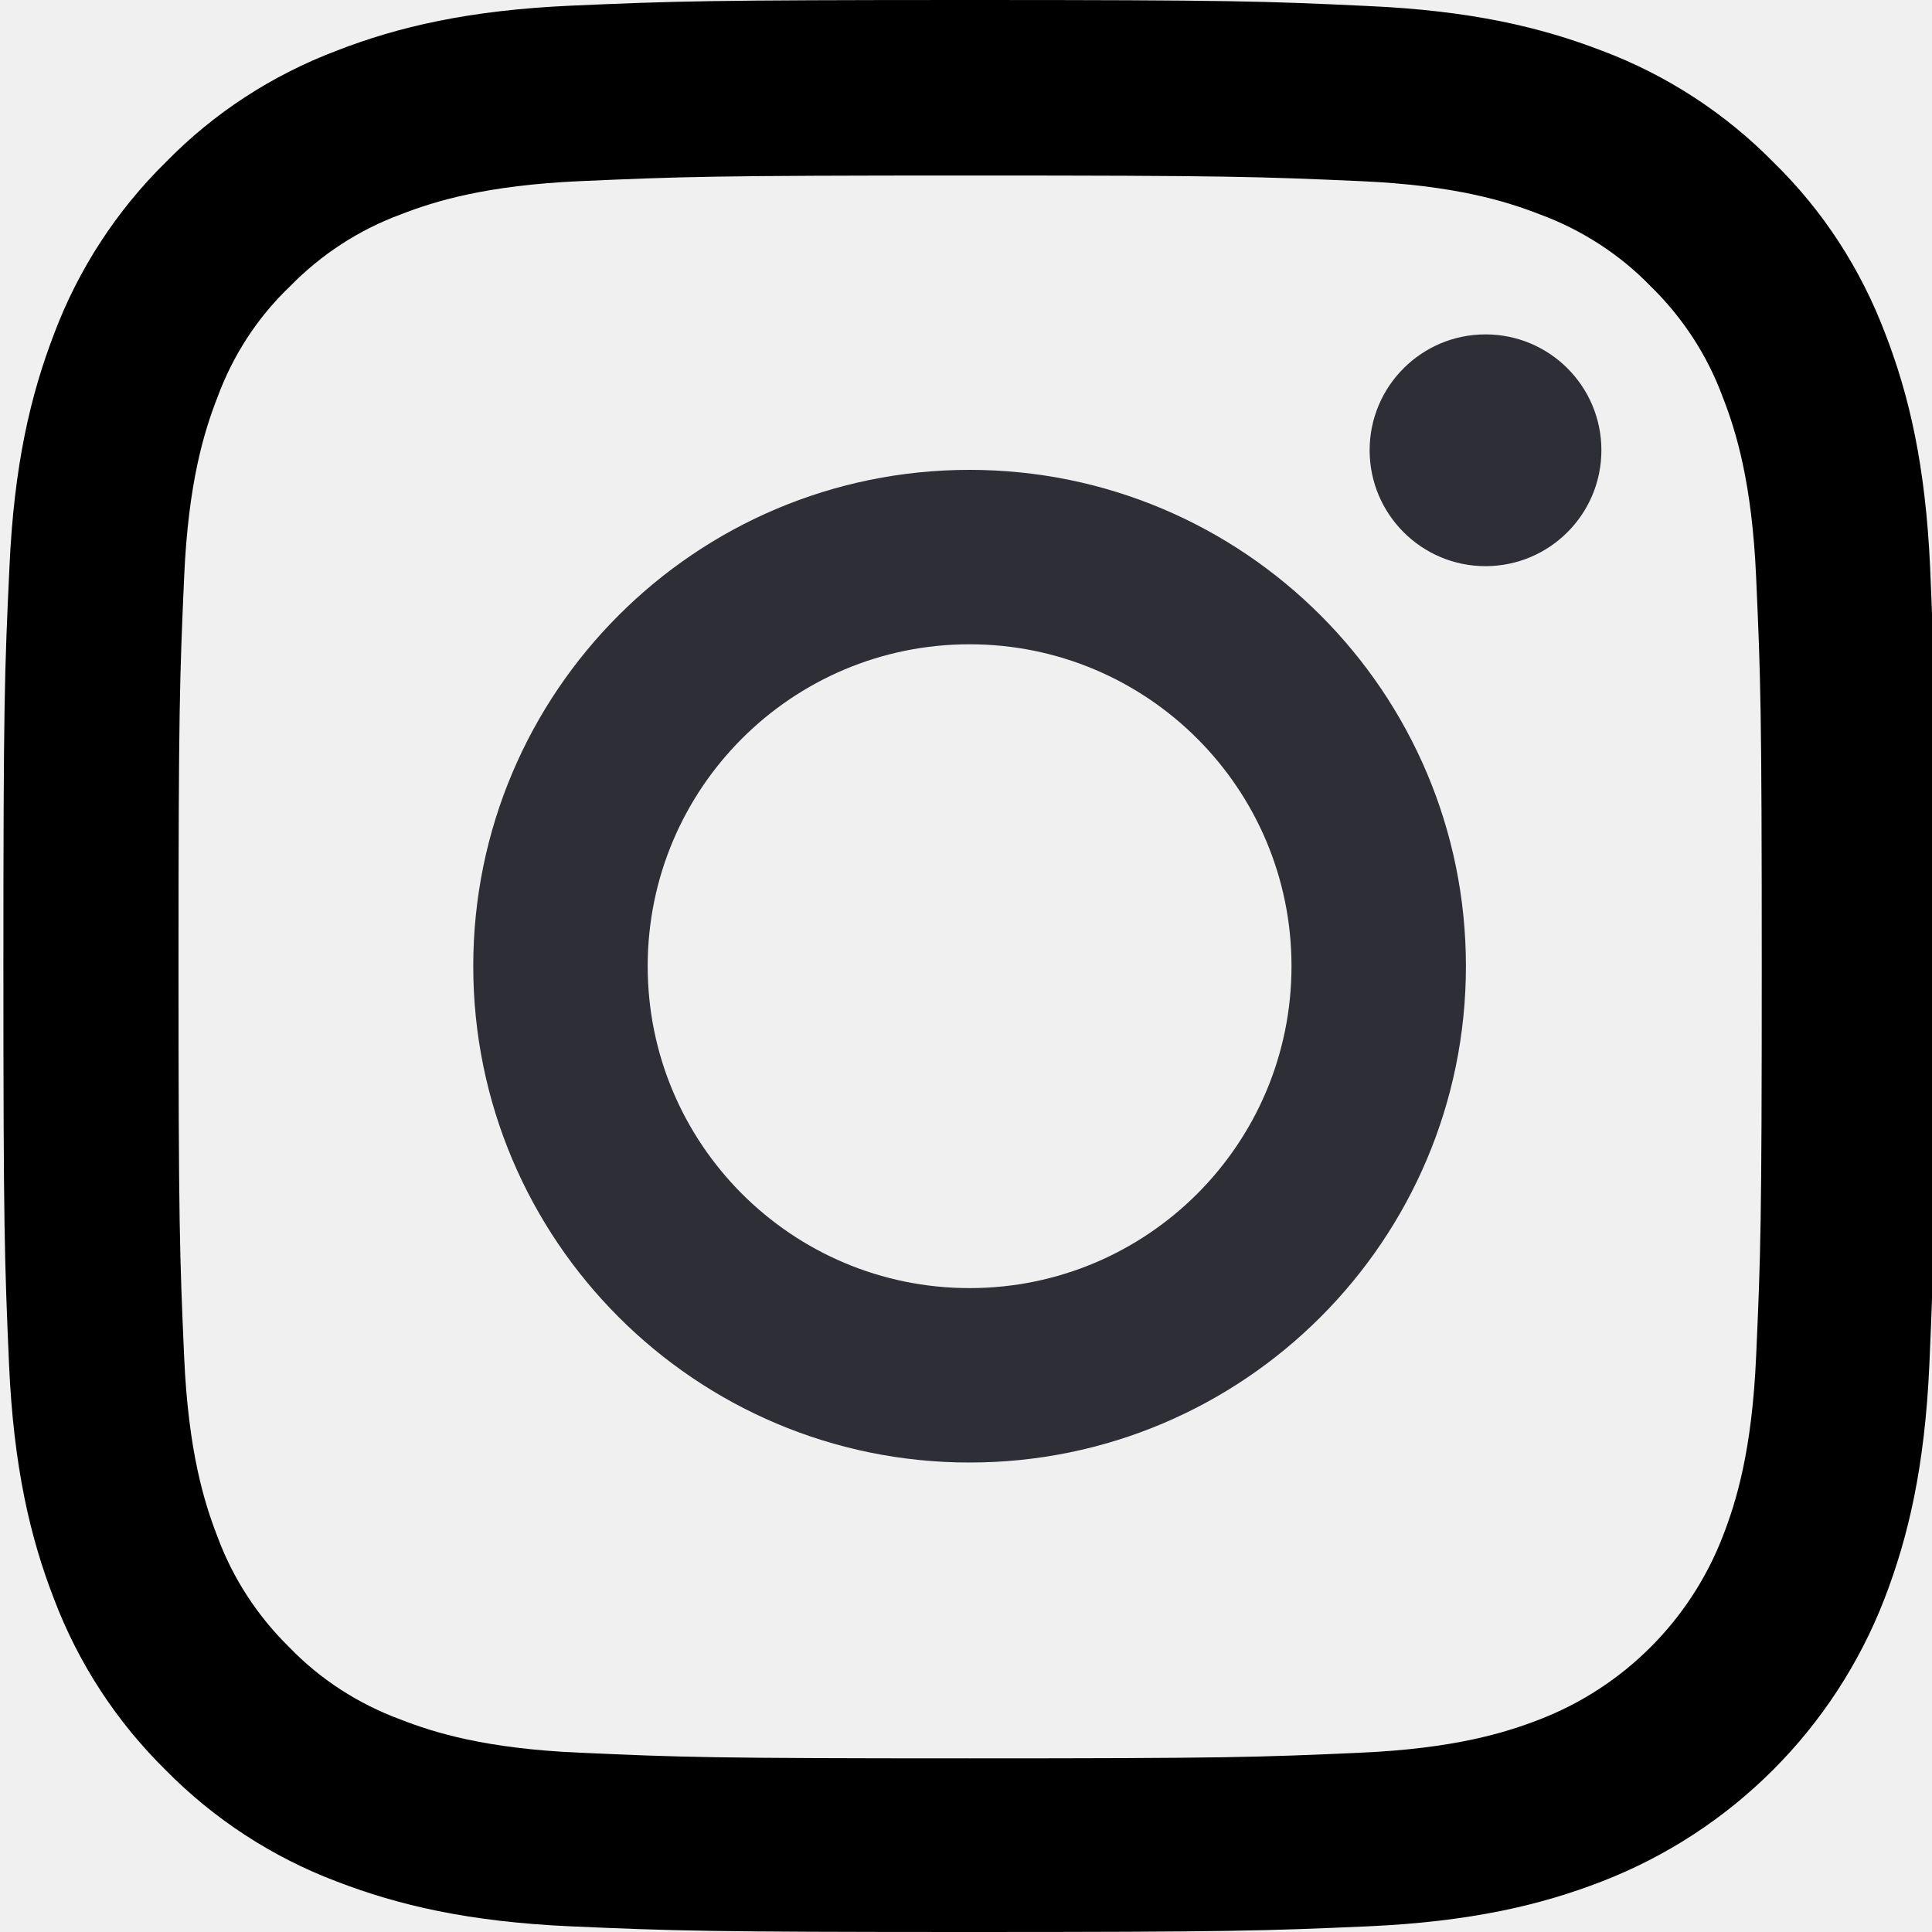
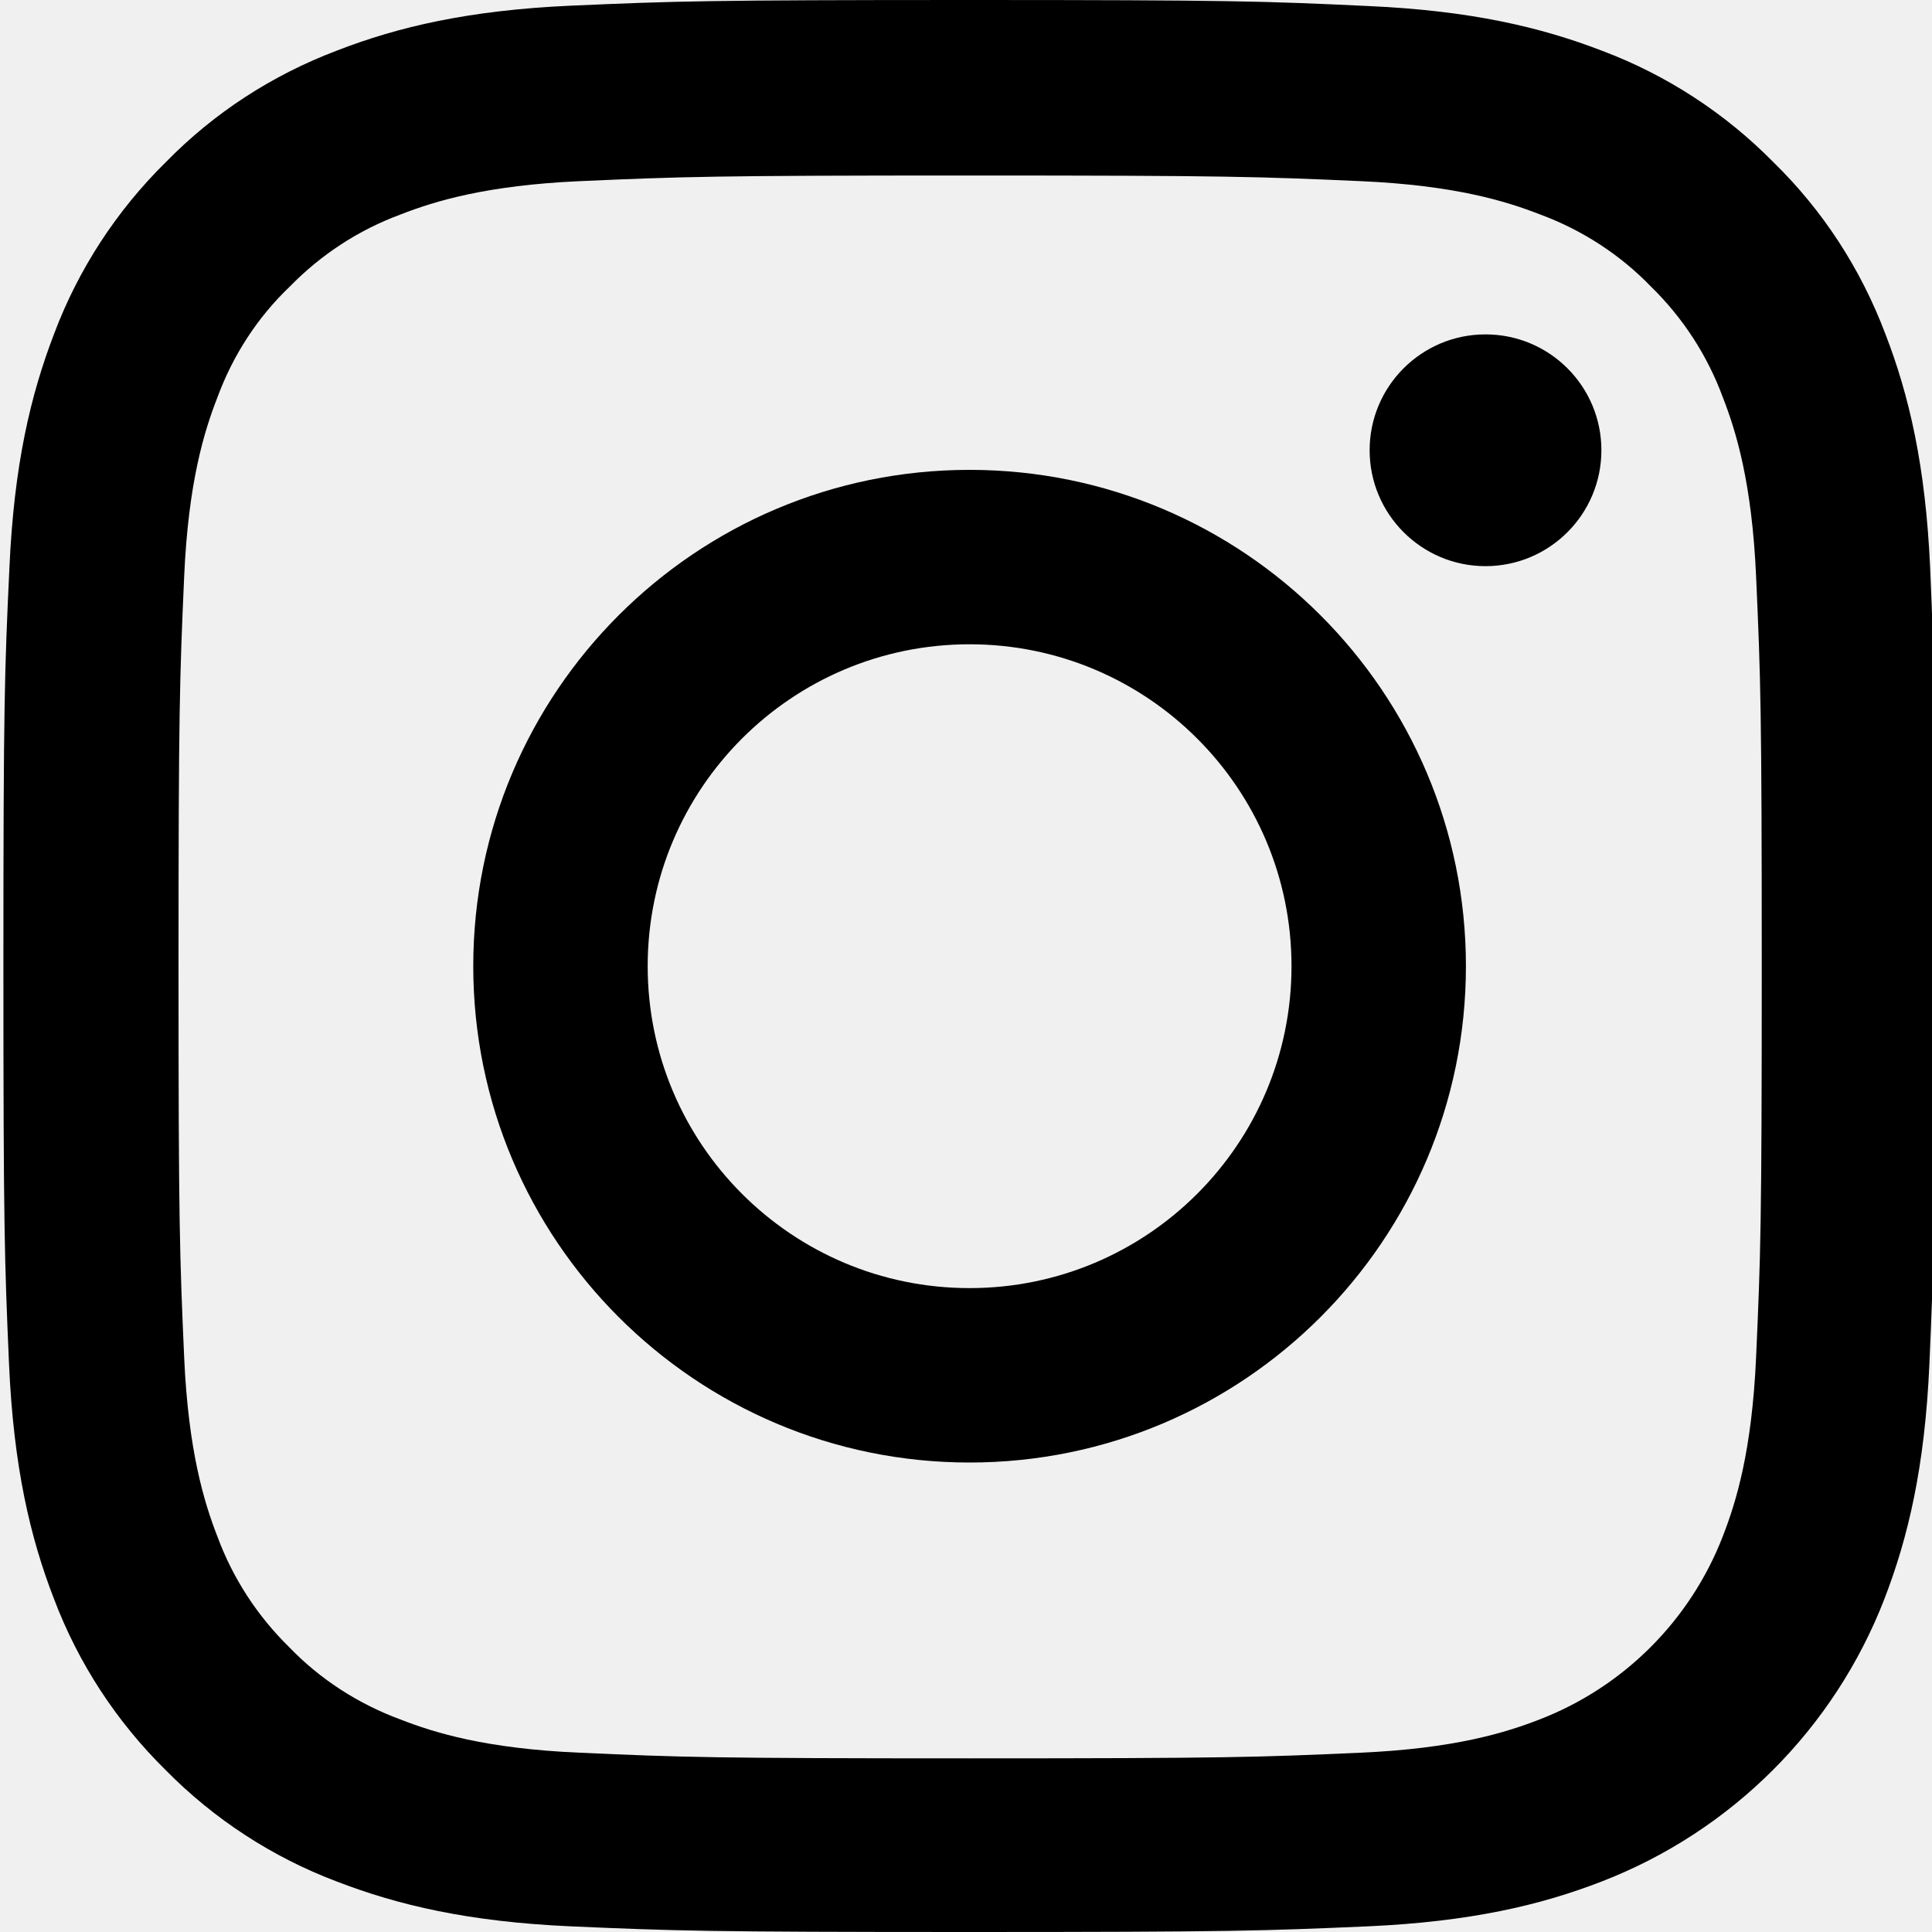
<svg xmlns="http://www.w3.org/2000/svg" width="25" height="25" viewBox="0 0 25 25" fill="none">
  <g clip-path="url(#clip0_57_8472)">
    <path d="M24.976 7.35C24.917 6.022 24.702 5.109 24.395 4.317C24.077 3.477 23.589 2.725 22.949 2.1C22.324 1.465 21.567 0.972 20.736 0.659C19.941 0.352 19.032 0.137 17.704 0.078C16.365 0.015 15.941 0 12.546 0C9.152 0 8.727 0.015 7.394 0.073C6.066 0.132 5.152 0.347 4.361 0.654C3.521 0.972 2.769 1.46 2.144 2.1C1.509 2.725 1.016 3.482 0.703 4.312C0.396 5.109 0.181 6.017 0.122 7.345C0.059 8.683 0.044 9.108 0.044 12.502C0.044 15.897 0.059 16.322 0.117 17.655C0.176 18.983 0.391 19.896 0.698 20.688C1.016 21.528 1.509 22.28 2.144 22.905C2.769 23.54 3.526 24.033 4.356 24.346C5.152 24.653 6.061 24.868 7.389 24.927C8.722 24.985 9.147 25 12.542 25C15.936 25 16.361 24.985 17.694 24.927C19.022 24.868 19.936 24.653 20.727 24.346C22.407 23.696 23.735 22.368 24.385 20.688C24.692 19.892 24.907 18.983 24.966 17.655C25.024 16.322 25.039 15.897 25.039 12.502C25.039 9.108 25.034 8.683 24.976 7.35ZM22.724 17.557C22.67 18.778 22.465 19.437 22.294 19.877C21.874 20.966 21.01 21.83 19.921 22.25C19.481 22.421 18.817 22.627 17.601 22.68C16.282 22.739 15.887 22.753 12.551 22.753C9.216 22.753 8.815 22.739 7.501 22.68C6.28 22.627 5.621 22.421 5.182 22.25C4.64 22.05 4.146 21.733 3.746 21.318C3.331 20.912 3.013 20.424 2.813 19.882C2.642 19.442 2.437 18.778 2.383 17.562C2.325 16.244 2.31 15.848 2.31 12.512C2.31 9.177 2.325 8.776 2.383 7.462C2.437 6.241 2.642 5.582 2.813 5.143C3.013 4.6 3.331 4.107 3.751 3.707C4.156 3.292 4.644 2.974 5.187 2.774C5.626 2.603 6.29 2.398 7.506 2.344C8.825 2.286 9.221 2.271 12.556 2.271C15.897 2.271 16.292 2.286 17.606 2.344C18.827 2.398 19.486 2.603 19.926 2.774C20.468 2.974 20.961 3.292 21.362 3.707C21.777 4.112 22.094 4.6 22.294 5.143C22.465 5.582 22.67 6.246 22.724 7.462C22.783 8.781 22.797 9.177 22.797 12.512C22.797 15.848 22.783 16.238 22.724 17.557Z" fill="currentColor" />
-     <path d="M12.546 6.08C9.001 6.08 6.124 8.957 6.124 12.502C6.124 16.048 9.001 18.925 12.546 18.925C16.092 18.925 18.969 16.048 18.969 12.502C18.969 8.957 16.092 6.08 12.546 6.08ZM12.546 16.668C10.246 16.668 8.381 14.803 8.381 12.502C8.381 10.202 10.246 8.337 12.546 8.337C14.847 8.337 16.712 10.202 16.712 12.502C16.712 14.803 14.847 16.668 12.546 16.668Z" fill="#2D2E36" />
-     <path d="M20.722 5.826C20.722 6.654 20.051 7.326 19.222 7.326C18.395 7.326 17.723 6.654 17.723 5.826C17.723 4.998 18.395 4.327 19.222 4.327C20.051 4.327 20.722 4.998 20.722 5.826Z" fill="#2D2E36" />
+     <path d="M12.546 6.08C9.001 6.08 6.124 8.957 6.124 12.502C6.124 16.048 9.001 18.925 12.546 18.925C16.092 18.925 18.969 16.048 18.969 12.502C18.969 8.957 16.092 6.08 12.546 6.08ZM12.546 16.668C10.246 16.668 8.381 14.803 8.381 12.502C8.381 10.202 10.246 8.337 12.546 8.337C14.847 8.337 16.712 10.202 16.712 12.502C16.712 14.803 14.847 16.668 12.546 16.668Z" fill="currentColor" />
+     <path d="M20.722 5.826C20.722 6.654 20.051 7.326 19.222 7.326C18.395 7.326 17.723 6.654 17.723 5.826C17.723 4.998 18.395 4.327 19.222 4.327C20.051 4.327 20.722 4.998 20.722 5.826Z" fill="currentColor" />
  </g>
  <defs>
    <clipPath id="clip0_57_8472">
      <rect width="25" height="25" fill="white" />
    </clipPath>
  </defs>
</svg>
